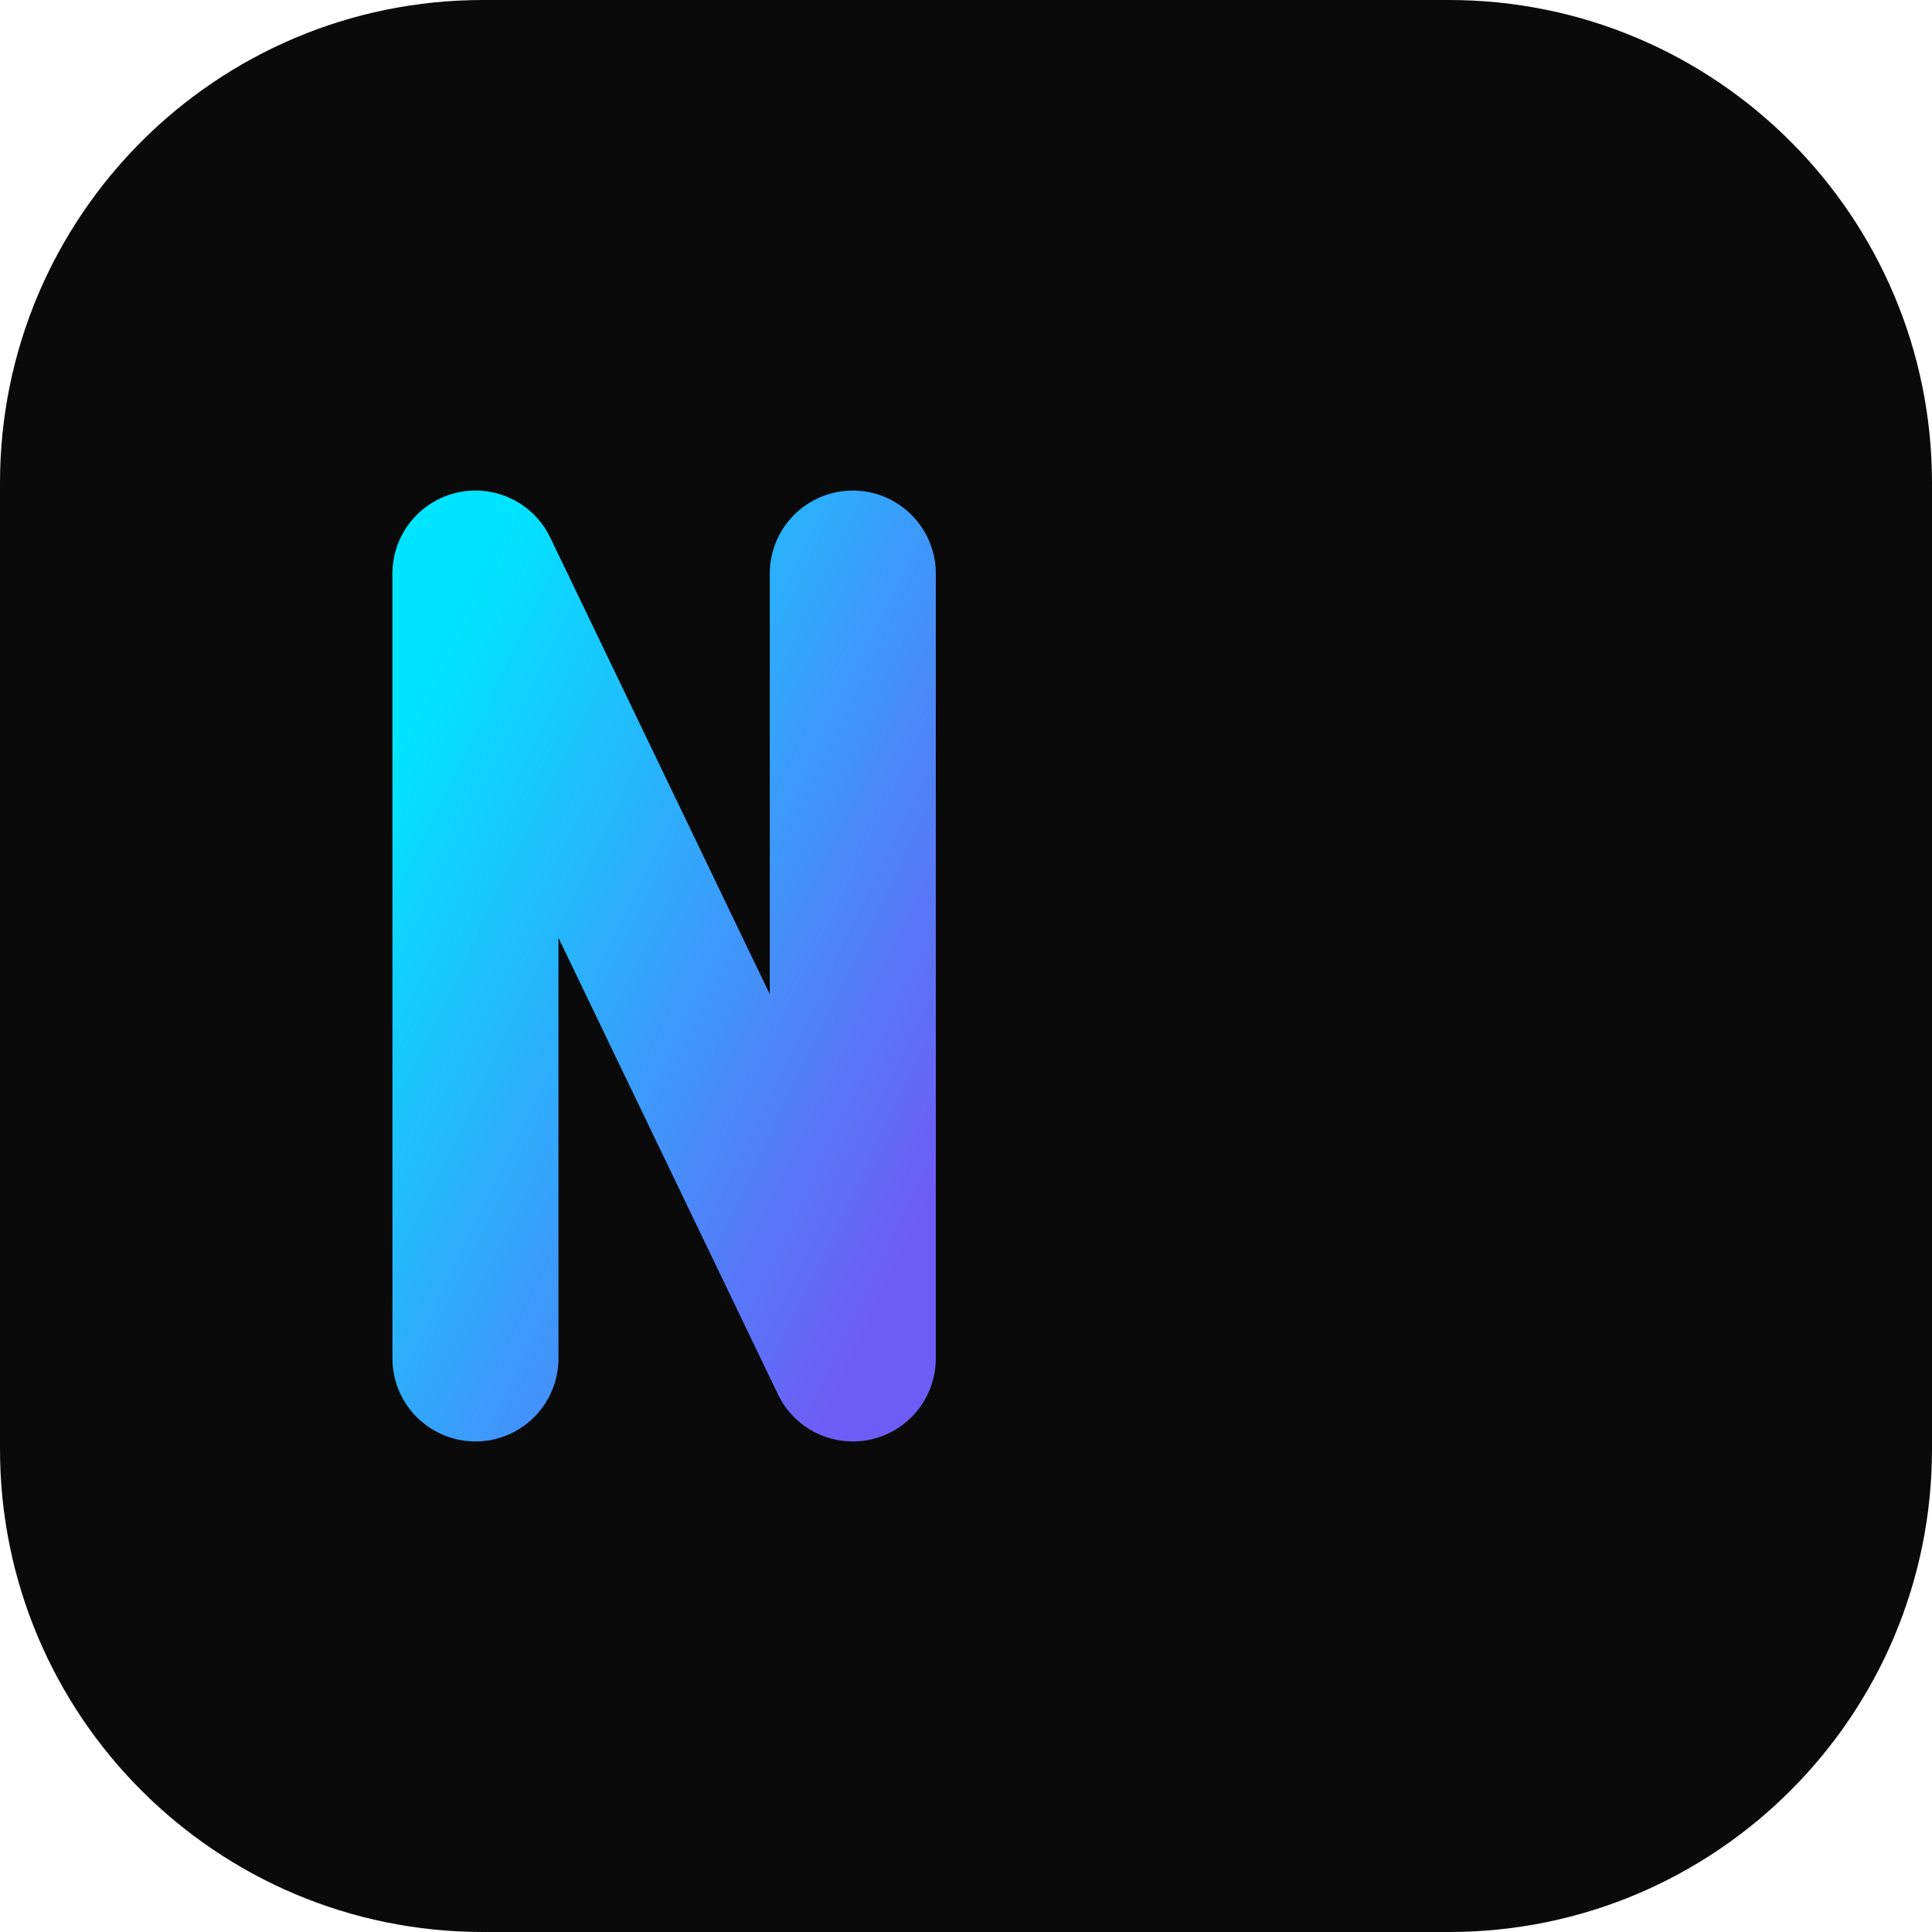
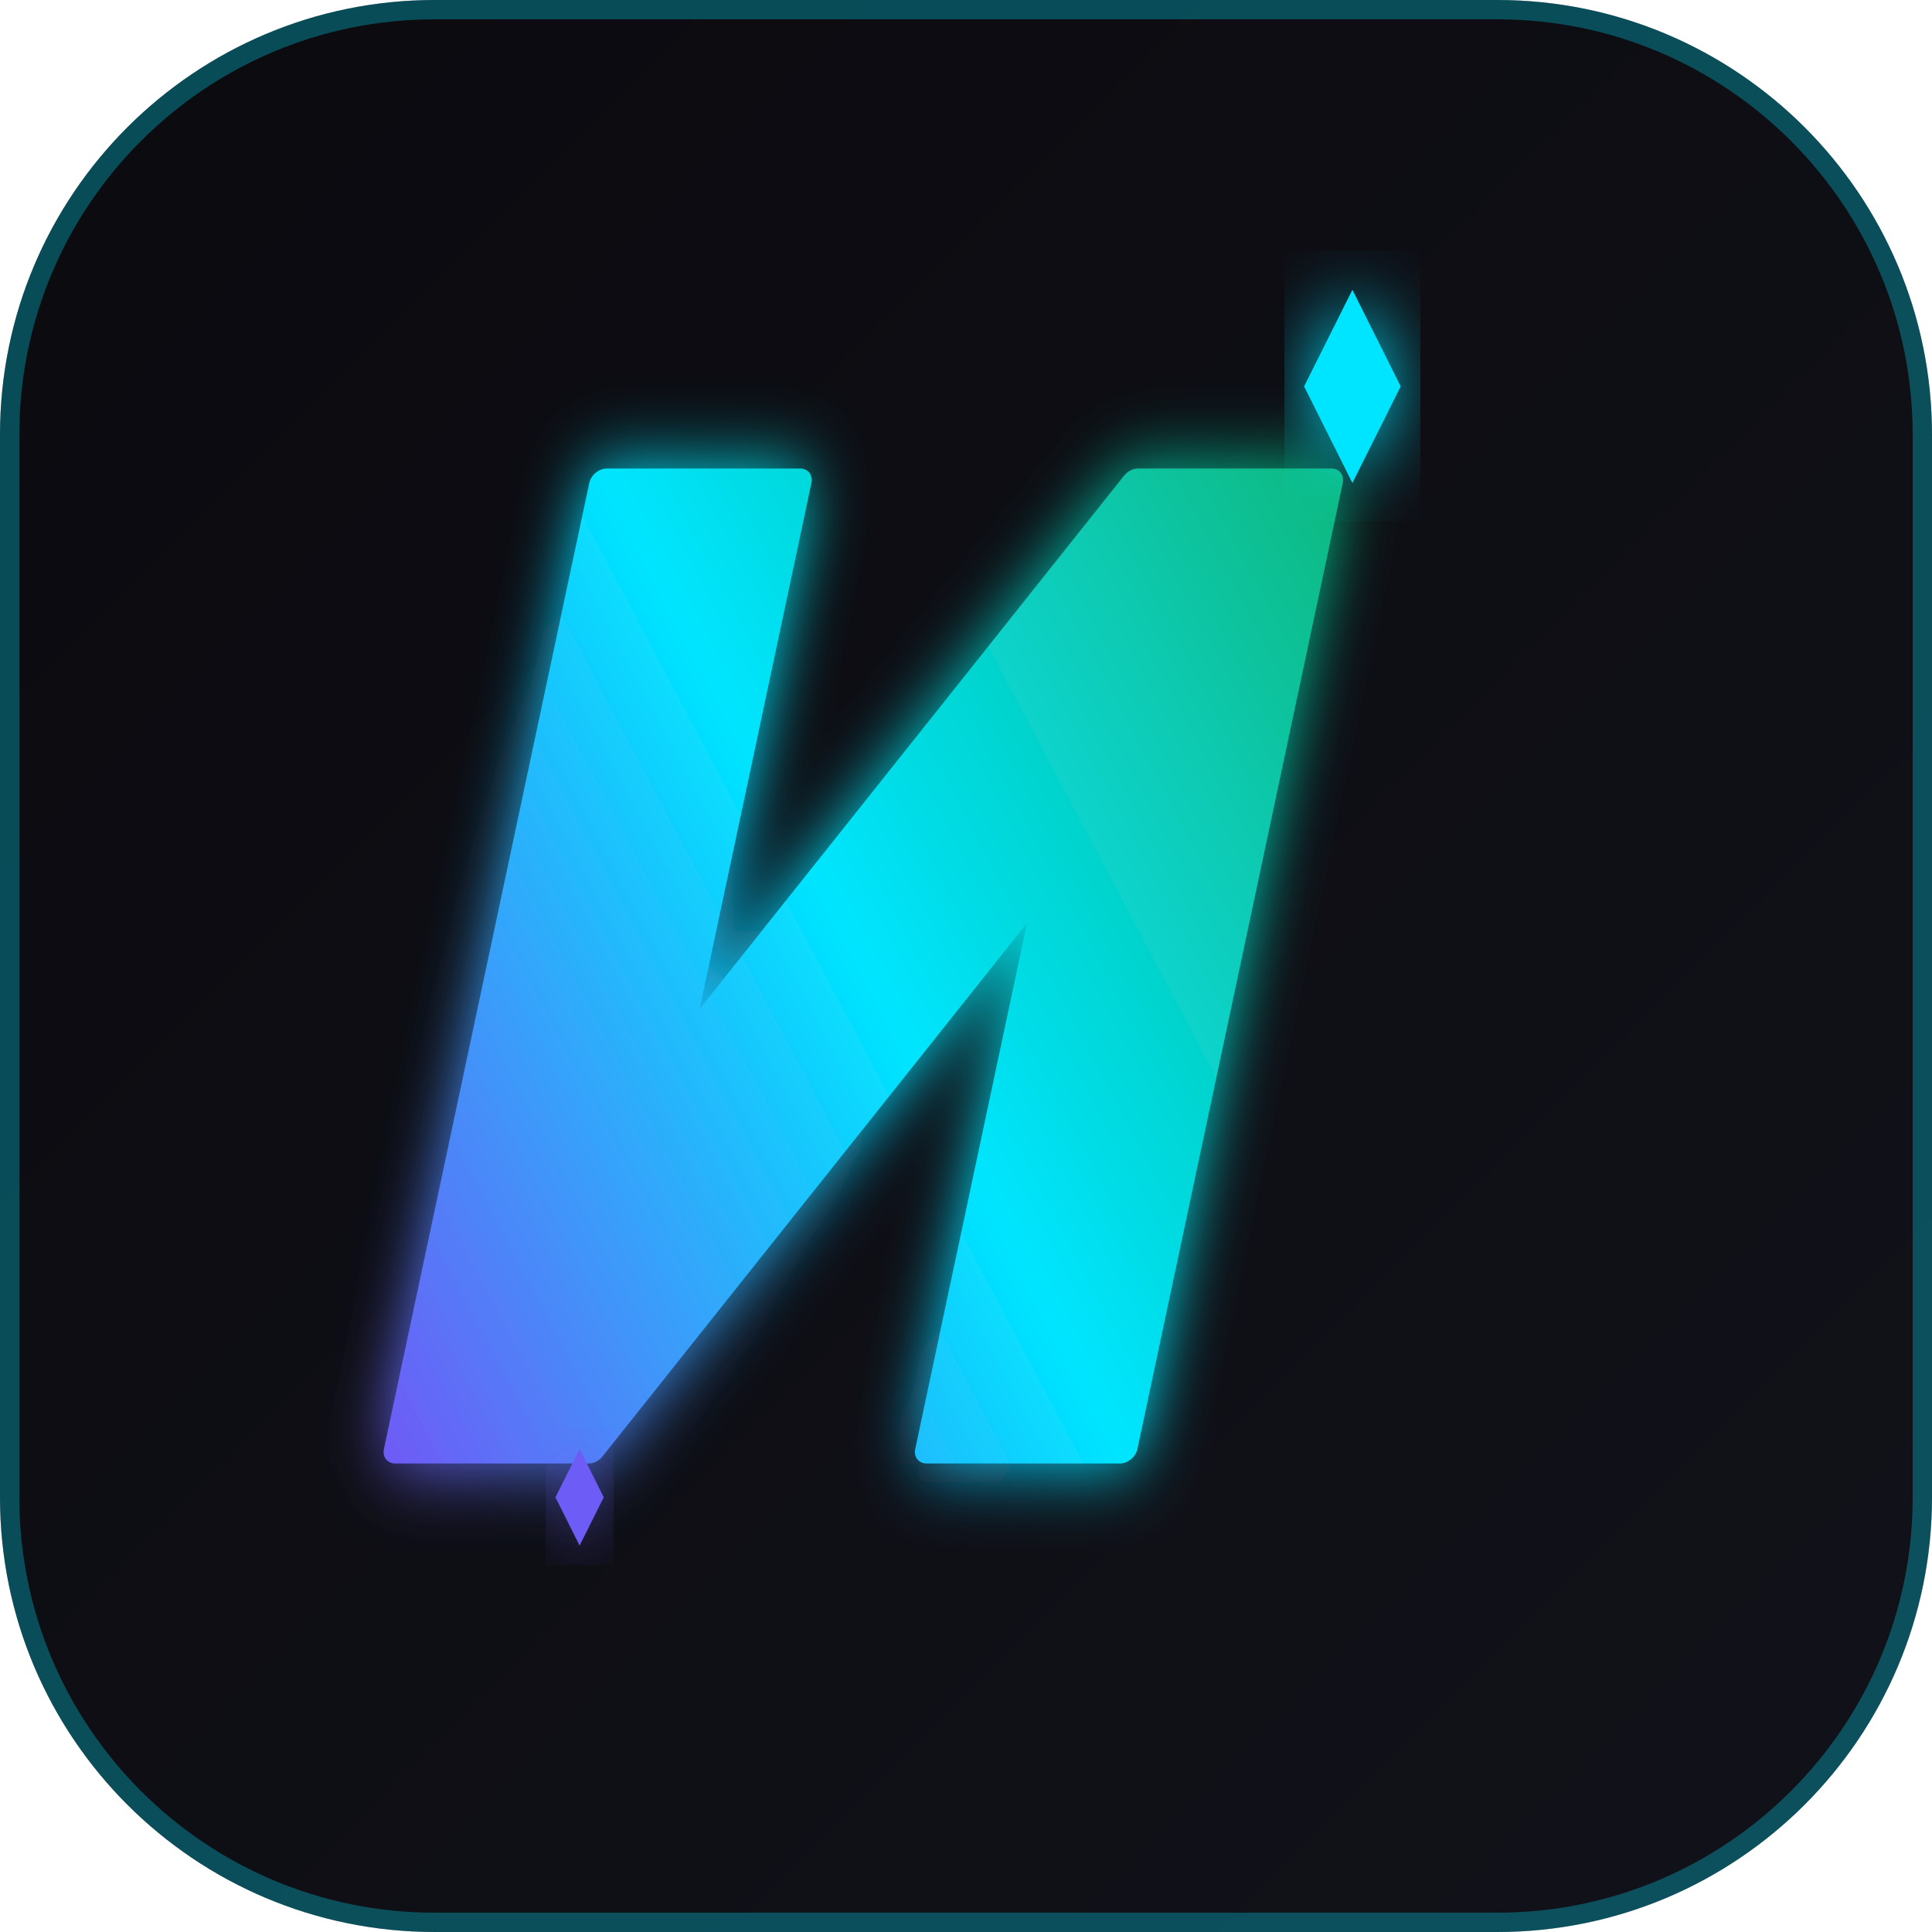
- <svg xmlns="http://www.w3.org/2000/svg" width="512" height="512" viewBox="0 0 512 512" fill="none">
-   <rect width="512" height="512" fill="#0A0A0A" rx="128" />
+ <svg xmlns="http://www.w3.org/2000/svg" viewBox="0 0 400 400">
  <defs>
-     <linearGradient id="grad" x1="0%" y1="0%" x2="100%" y2="100%">
-       <stop offset="0%" stop-color="#00E5FF" />
-       <stop offset="100%" stop-color="#6D5DF6" />
+     <style>
+       @keyframes drawPath {
+         0% { stroke-dashoffset: 1500; fill-opacity: 0; }
+         60% { stroke-dashoffset: 0; fill-opacity: 0; }
+         100% { fill-opacity: 1; stroke-dashoffset: 0; }
+       }
+       @keyframes floatPulse {
+         0%, 100% { transform: translateY(0) scale(1); opacity: 0.8; }
+         50% { transform: translateY(-8px) scale(1.1); opacity: 1; }
+       }
+       @keyframes drawBorder {
+         0% { stroke-dashoffset: 1600; }
+         100% { stroke-dashoffset: 0; }
+       }
+       .n-shape {
+         stroke: url(#accent);
+         stroke-width: 6;
+         stroke-linejoin: round;
+         stroke-dasharray: 1500;
+         animation: drawPath 4s cubic-bezier(0.4, 0, 0.2, 1) infinite;
+       }
+       .border-glow {
+         stroke-dasharray: 1600;
+         animation: drawBorder 3s ease-in-out infinite alternate;
+       }
+       .float-up {
+         animation: floatPulse 4s ease-in-out infinite;
+         transform-origin: center;
+       }
+       .float-down {
+         animation: floatPulse 5s ease-in-out infinite alternate-reverse;
+         transform-origin: center;
+       }
+     </style>
+     <linearGradient id="bg" x1="0%" y1="0%" x2="100%" y2="100%">
+       <stop offset="0%" stop-color="#0a0a0f" />
+       <stop offset="100%" stop-color="#12121a" />
    </linearGradient>
+     <linearGradient id="accent" x1="0%" y1="100%" x2="100%" y2="0%">
+       <stop offset="0%" stop-color="#6D5DF6" />
+       <stop offset="50%" stop-color="#00E5FF" />
+       <stop offset="100%" stop-color="#10B981" />
+     </linearGradient>
+     <filter id="glow" x="-20%" y="-20%" width="140%" height="140%">
+       <feGaussianBlur stdDeviation="8" result="blur" />
+       <feComposite in="SourceGraphic" in2="blur" operator="over" />
+     </filter>
  </defs>
-   <g stroke="url(#grad)" stroke-width="44" stroke-linecap="round" stroke-linejoin="round">
-     <path d="M 126 360 L 126 152 L 226 360 L 226 152" />
-     <path d="M 286 152 L 386 152" />
-     <path d="M 336 152 L 336 360" />
+   <rect width="400" height="400" rx="90" fill="url(#bg)" />
+   <rect class="border-glow" width="396" height="396" x="2" y="2" rx="88" fill="none" stroke="rgba(0, 229, 255, 0.3)" stroke-width="4" />
+   <g transform="translate(105, 100) skewX(-12)" filter="url(#glow)">
+     <path class="n-shape" d="M 20 200 L 60 200 L 130 80 L 130 200 L 170 200 L 170 0 L 130 0 L 60 120 L 60 0 L 20 0 Z" fill="url(#accent)" />
  </g>
+   <polygon class="float-up" points="280,60 290,80 280,100 270,80" fill="#00E5FF" filter="url(#glow)" />
+   <polygon class="float-down" points="120,300 125,310 120,320 115,310" fill="#6D5DF6" filter="url(#glow)" />
</svg>
